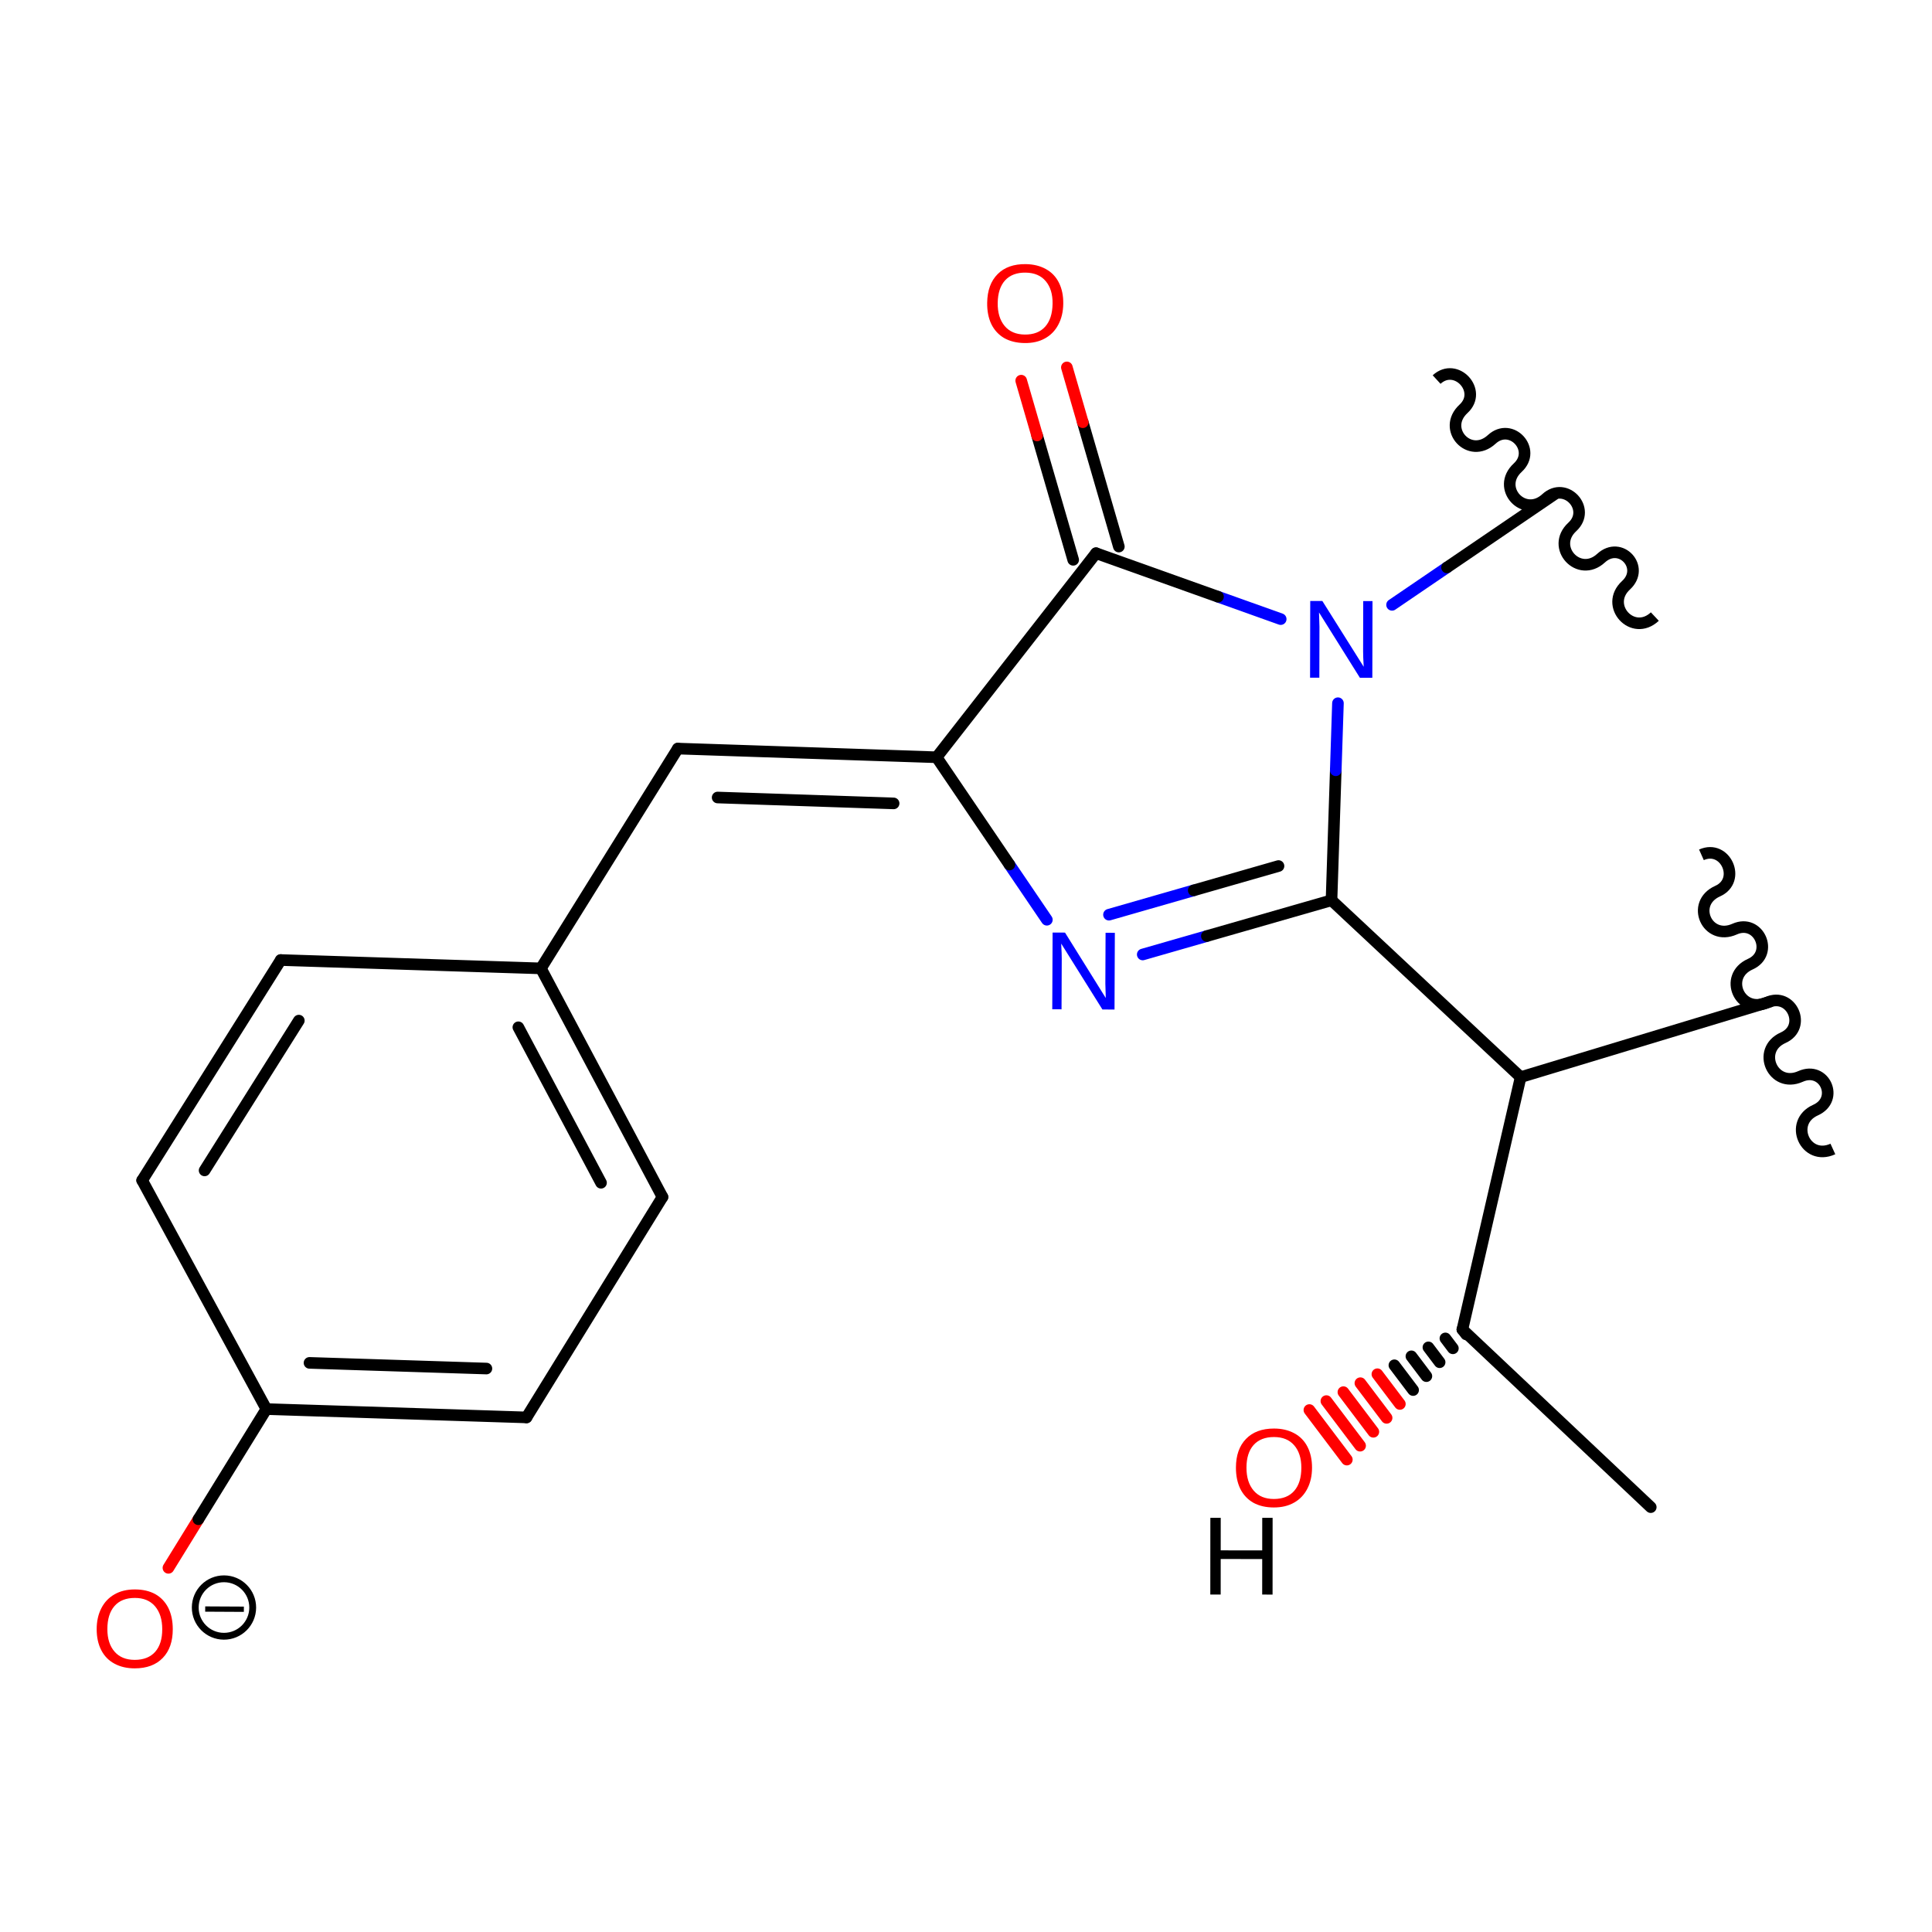
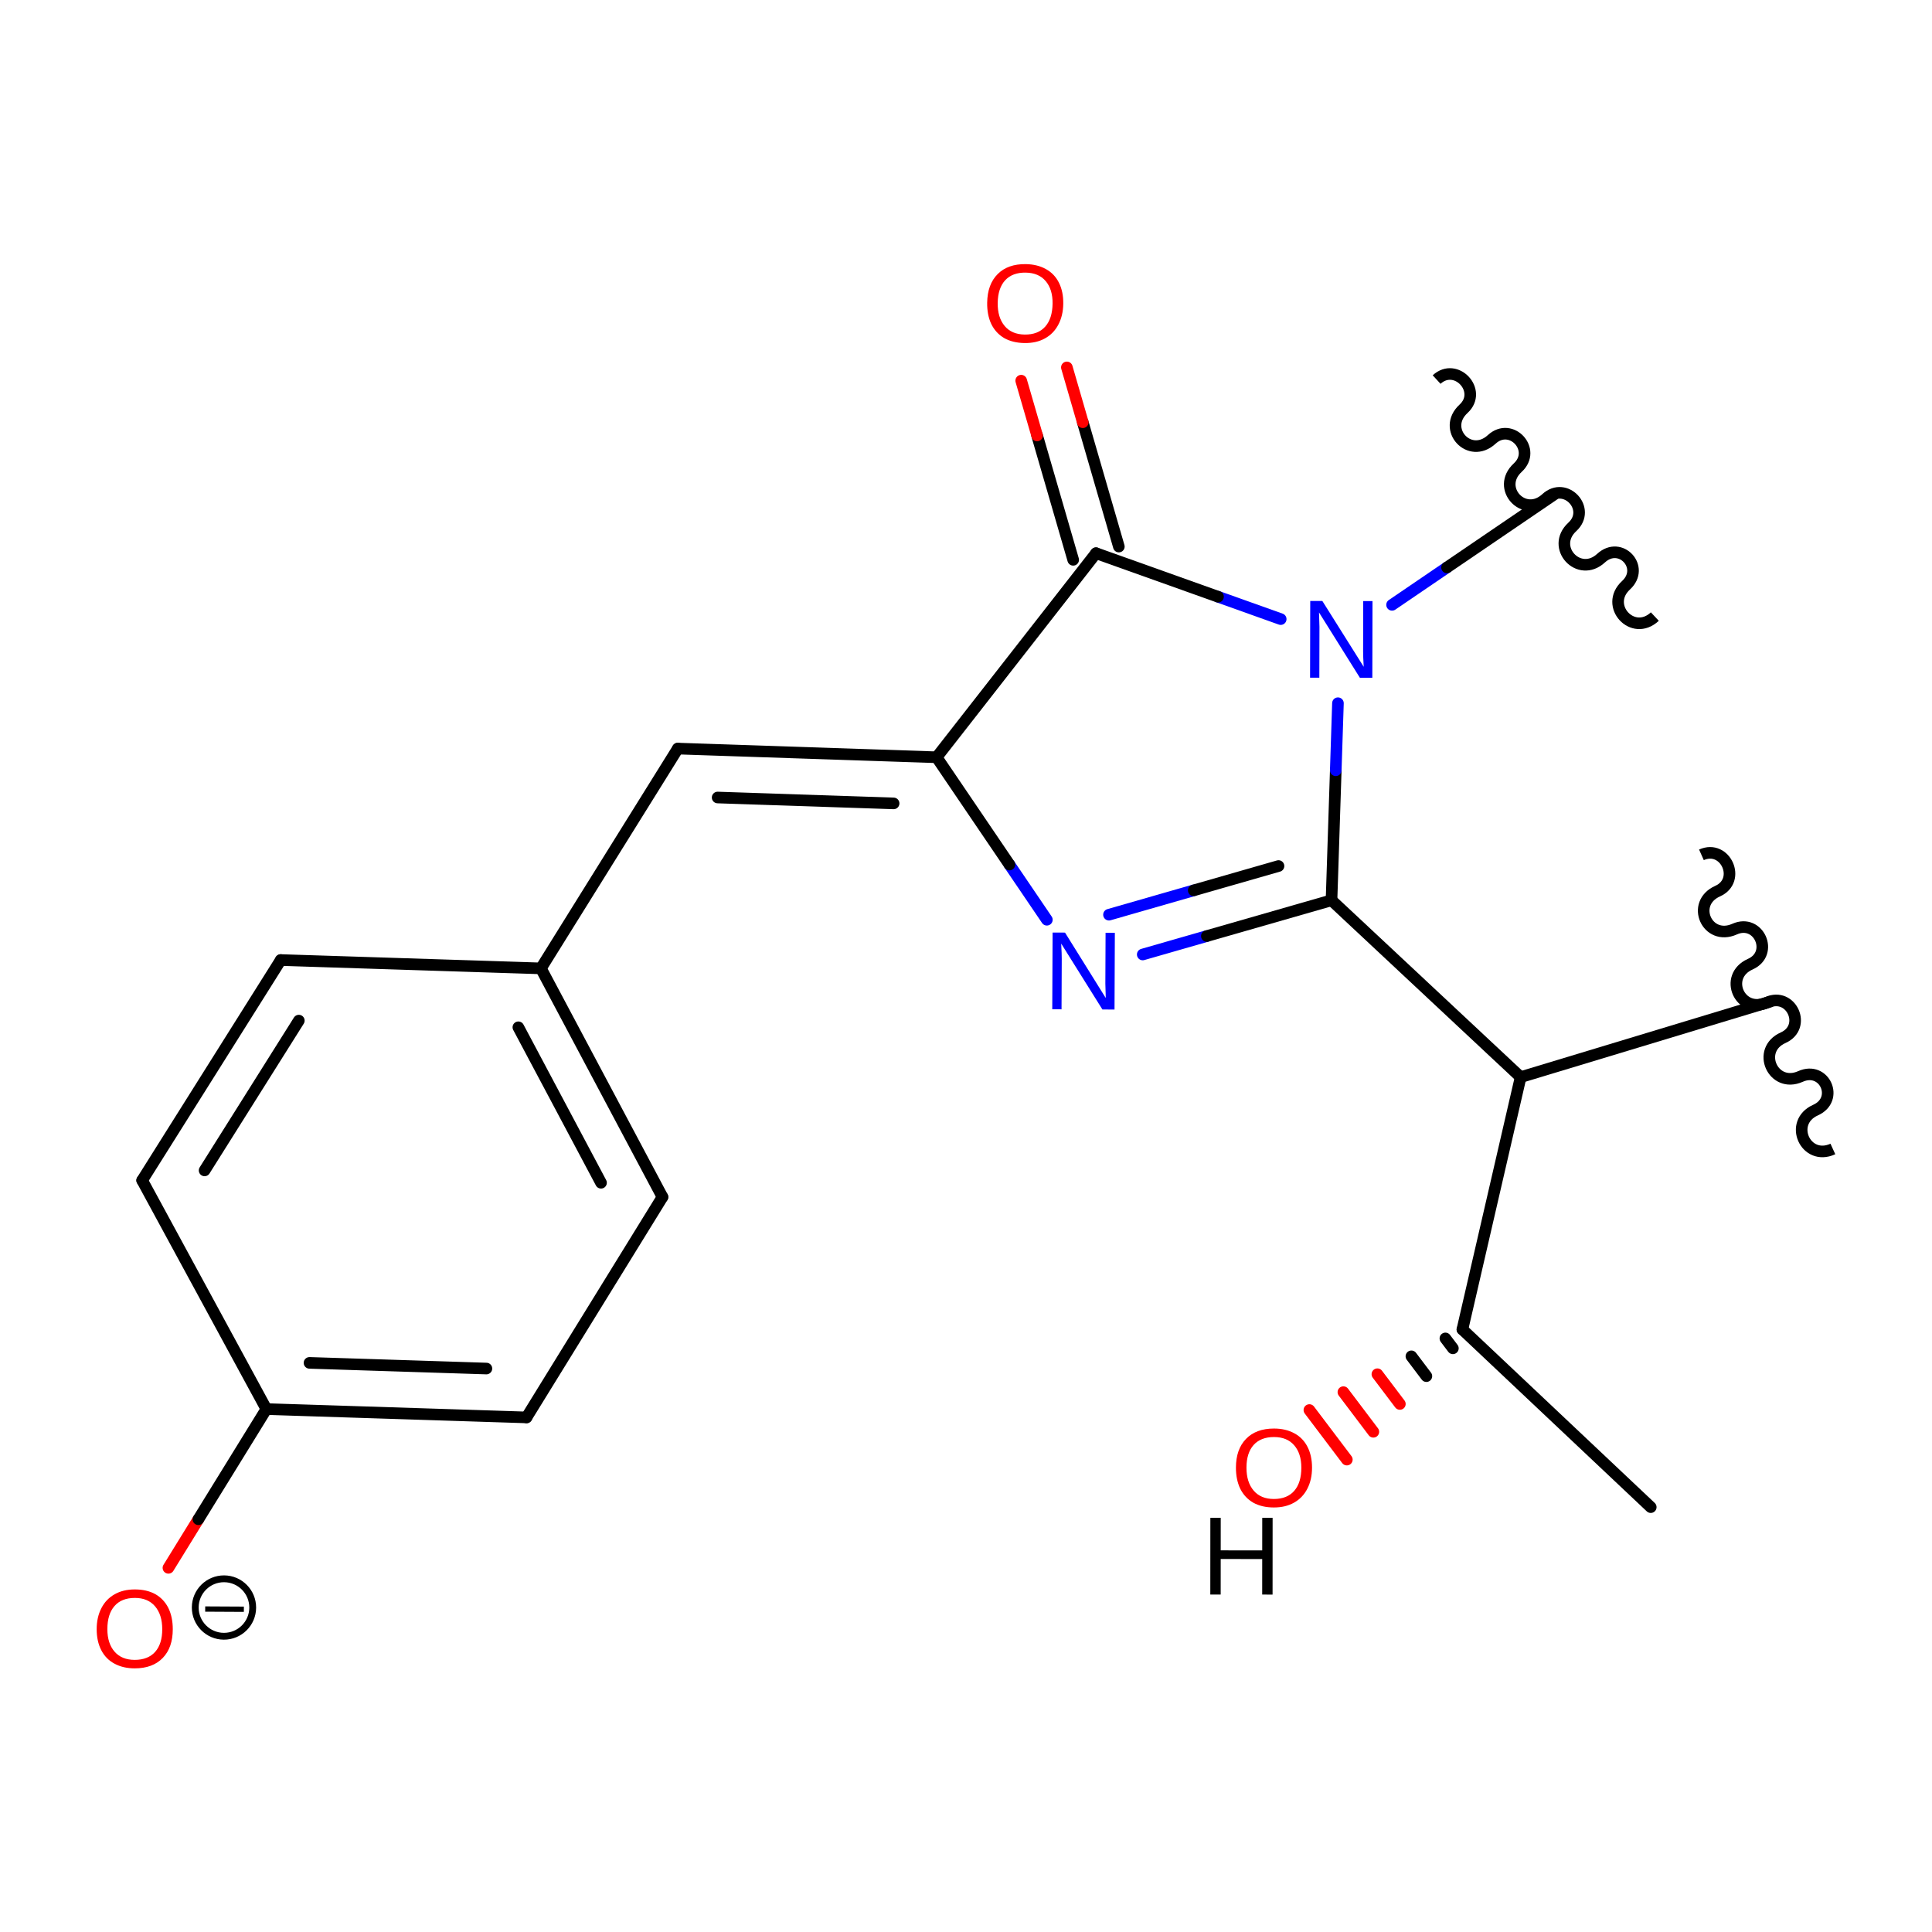
<svg xmlns="http://www.w3.org/2000/svg" version="1.1" id="svg2" width="2in" height="2in" viewBox="0 0 192 192">
  <defs id="defs6">
    <marker style="overflow:visible" id="Arrow2Mend" refX="0" refY="0" orient="auto">
      <path transform="scale(-0.6)" d="M 8.719,4.034 -2.207,0.016 8.719,-4.002 c -1.745,2.372 -1.735,5.617 -6e-7,8.035 z" style="fill:context-stroke;fill-rule:evenodd;stroke:context-stroke;stroke-width:0.625;stroke-linejoin:round" id="path6687" />
    </marker>
    <marker style="overflow:visible" id="Arrow2Lend" refX="0" refY="0" orient="auto">
      <path transform="matrix(-1.1,0,0,-1.1,-1.1,0)" d="M 8.719,4.034 -2.207,0.016 8.719,-4.002 c -1.745,2.372 -1.735,5.617 -6e-7,8.035 z" style="fill:context-stroke;fill-rule:evenodd;stroke:context-stroke;stroke-width:0.625;stroke-linejoin:round" id="path6681" />
    </marker>
    <marker style="overflow:visible" id="Arrow2Mend-5" refX="0" refY="0" orient="auto">
      <path transform="scale(-0.6)" d="M 8.719,4.034 -2.207,0.016 8.719,-4.002 c -1.745,2.372 -1.735,5.617 -6e-7,8.035 z" style="fill:context-stroke;fill-rule:evenodd;stroke:context-stroke;stroke-width:0.625;stroke-linejoin:round" id="path6687-6" />
    </marker>
  </defs>
  <g id="layer2">
    <g id="g1566" transform="translate(-63.57549,16.08477)">
      <g id="g1481" transform="matrix(-0.5250517,-0.00273024,-0.00273024,0.5250517,354.3678,78.12262)">
        <circle style="opacity:1;fill:none;stroke:#000000;stroke-width:1.292;stroke-linecap:round;stroke-linejoin:round;stroke-miterlimit:4;stroke-dasharray:none" id="path294" cx="510.779" cy="127.495" r="5.437" />
        <path style="fill:none;stroke:#000000;stroke-width:1px;stroke-linecap:butt;stroke-linejoin:miter;stroke-opacity:1" d="m 507.013,127.799 h 7.319" id="path1397" />
      </g>
      <line x1="227.626" y1="133.694" x2="208.907" y2="116.035" stroke="#000000" stroke-width="1.217" stroke-linejoin="round" stroke-linecap="round" id="line1740" style="stroke:#000000;stroke-width:1.152;stroke-miterlimit:4;stroke-dasharray:none;stroke-opacity:1" />
      <line x1="208.907" y1="116.035" x2="214.695" y2="90.96" stroke="#000000" stroke-width="1.217" stroke-linejoin="round" stroke-linecap="round" id="line1742" style="stroke:#000000;stroke-width:1.152;stroke-miterlimit:4;stroke-dasharray:none;stroke-opacity:1" />
      <line x1="214.695" y1="90.96" x2="239.453" y2="83.468" stroke="#000000" stroke-width="1.217" stroke-linejoin="round" stroke-linecap="round" id="line1744" style="stroke:#000000;stroke-width:1.152;stroke-miterlimit:4;stroke-dasharray:none;stroke-opacity:1" />
      <line x1="214.695" y1="90.96" x2="195.9" y2="73.384" stroke="#000000" stroke-width="1.217" stroke-linejoin="round" stroke-linecap="round" id="line1746" style="stroke:#000000;stroke-width:1.152;stroke-miterlimit:4;stroke-dasharray:none;stroke-opacity:1" />
      <path style="fill:none;stroke:#000000;stroke-width:1.152;stroke-linecap:butt;stroke-linejoin:miter;stroke-miterlimit:4;stroke-dasharray:none;stroke-opacity:1" d="m 232.662,68.867 c 2.393,-1.069 4.004,2.537 1.611,3.607 -2.728,1.219 -1.041,4.994 1.687,3.775 2.393,-1.069 3.949,2.415 1.557,3.484 -2.728,1.219 -1.028,5.022 1.7,3.803 2.393,-1.069 3.959,2.437 1.567,3.506 -2.728,1.219 -1.007,5.069 1.721,3.851 2.393,-1.069 3.887,2.275 1.494,3.344 -2.728,1.219 -1.003,5.11 1.726,3.863" id="path5251-5-6" />
      <path style="fill:none;stroke:#000000;stroke-width:1.152;stroke-linecap:butt;stroke-linejoin:miter;stroke-miterlimit:4;stroke-dasharray:none;stroke-opacity:1" d="m 206.345,21.635 c 1.928,-1.775 4.604,1.131 2.676,2.906 -2.198,2.024 0.602,5.065 2.8,3.042 1.928,-1.775 4.513,1.032 2.585,2.807 -2.198,2.024 0.624,5.088 2.822,3.065 1.928,-1.775 4.529,1.05 2.601,2.825 -2.198,2.024 0.659,5.126 2.857,3.103 1.928,-1.775 4.409,0.919 2.481,2.694 -2.198,2.024 0.675,5.163 2.865,3.112" id="path5251-5-6-4" />
      <line x1="83.291" y1="134.897" x2="80.313" y2="139.726" stroke="#ff0000" stroke-width="1.217" stroke-linejoin="round" stroke-linecap="round" id="line50-3" style="stroke-width:1.152;stroke-miterlimit:4;stroke-dasharray:none" />
      <line x1="83.291" y1="134.897" x2="90.047" y2="123.947" stroke="#000000" stroke-width="1.217" stroke-linejoin="round" stroke-linecap="round" id="line52-6" style="stroke:#000000;stroke-width:1.152;stroke-miterlimit:4;stroke-dasharray:none;stroke-opacity:1" />
      <line x1="115.9" y1="124.776" x2="90.047" y2="123.947" stroke="#000000" stroke-width="1.217" stroke-linejoin="round" stroke-linecap="round" id="line54-7" style="stroke:#000000;stroke-width:1.152;stroke-miterlimit:4;stroke-dasharray:none;stroke-opacity:1" />
      <line x1="111.915" y1="119.92" x2="94.333" y2="119.356" stroke="#000000" stroke-width="1.217" stroke-linejoin="round" stroke-linecap="round" id="line56-5" style="stroke:#000000;stroke-width:1.152;stroke-miterlimit:4;stroke-dasharray:none;stroke-opacity:1" />
      <line x1="115.9" y1="124.776" x2="129.411" y2="102.874" stroke="#000000" stroke-width="1.217" stroke-linejoin="round" stroke-linecap="round" id="line58-3" style="stroke:#000000;stroke-width:1.152;stroke-miterlimit:4;stroke-dasharray:none;stroke-opacity:1" />
      <line x1="90.047" y1="123.947" x2="77.703" y2="101.217" stroke="#000000" stroke-width="1.217" stroke-linejoin="round" stroke-linecap="round" id="line62-6" style="stroke:#000000;stroke-width:1.152;stroke-miterlimit:4;stroke-dasharray:none;stroke-opacity:1" />
      <line x1="129.411" y1="102.874" x2="117.33" y2="80.152" stroke="#000000" stroke-width="1.217" stroke-linejoin="round" stroke-linecap="round" id="line64-2" style="stroke:#000000;stroke-width:1.152;stroke-miterlimit:4;stroke-dasharray:none;stroke-opacity:1" />
      <line x1="123.305" y1="101.457" x2="115.09" y2="86.005" stroke="#000000" stroke-width="1.217" stroke-linejoin="round" stroke-linecap="round" id="line66-9" style="stroke:#000000;stroke-width:1.152;stroke-miterlimit:4;stroke-dasharray:none;stroke-opacity:1" />
      <line x1="183.512" y1="76.94" x2="177.139" y2="78.771" stroke="#0000ff" stroke-width="1.217" stroke-linejoin="round" stroke-linecap="round" id="line68-1" style="stroke-width:1.152;stroke-miterlimit:4;stroke-dasharray:none" />
      <line x1="183.512" y1="76.94" x2="195.9" y2="73.384" stroke="#000000" stroke-width="1.217" stroke-linejoin="round" stroke-linecap="round" id="line70-2" style="stroke:#000000;stroke-width:1.152;stroke-miterlimit:4;stroke-dasharray:none;stroke-opacity:1" />
      <line x1="182.208" y1="72.398" x2="173.785" y2="74.817" stroke="#0000ff" stroke-width="1.217" stroke-linejoin="round" stroke-linecap="round" id="line72-7" style="stroke-width:1.152;stroke-miterlimit:4;stroke-dasharray:none" />
      <line x1="182.208" y1="72.398" x2="190.632" y2="69.98" stroke="#000000" stroke-width="1.217" stroke-linejoin="round" stroke-linecap="round" id="line74-0" style="stroke:#000000;stroke-width:1.152;stroke-miterlimit:4;stroke-dasharray:none;stroke-opacity:1" />
      <line x1="163.89" y1="69.834" x2="167.612" y2="75.319" stroke="#0000ff" stroke-width="1.217" stroke-linejoin="round" stroke-linecap="round" id="line76-9" style="stroke-width:1.152;stroke-miterlimit:4;stroke-dasharray:none" />
      <line x1="163.89" y1="69.834" x2="156.656" y2="59.171" stroke="#000000" stroke-width="1.217" stroke-linejoin="round" stroke-linecap="round" id="line78-3" style="stroke:#000000;stroke-width:1.152;stroke-miterlimit:4;stroke-dasharray:none;stroke-opacity:1" />
      <line x1="196.322" y1="60.464" x2="195.9" y2="73.384" stroke="#000000" stroke-width="1.217" stroke-linejoin="round" stroke-linecap="round" id="line80-6" style="stroke:#000000;stroke-width:1.152;stroke-miterlimit:4;stroke-dasharray:none;stroke-opacity:1" />
      <line x1="196.322" y1="60.464" x2="196.539" y2="53.799" stroke="#0000ff" stroke-width="1.217" stroke-linejoin="round" stroke-linecap="round" id="line82-0" style="stroke-width:1.152;stroke-miterlimit:4;stroke-dasharray:none" />
      <line x1="77.703" y1="101.217" x2="91.476" y2="79.322" stroke="#000000" stroke-width="1.217" stroke-linejoin="round" stroke-linecap="round" id="line84-6" style="stroke:#000000;stroke-width:1.152;stroke-miterlimit:4;stroke-dasharray:none;stroke-opacity:1" />
      <line x1="83.907" y1="100.23" x2="93.273" y2="85.342" stroke="#000000" stroke-width="1.217" stroke-linejoin="round" stroke-linecap="round" id="line86-2" style="stroke:#000000;stroke-width:1.152;stroke-miterlimit:4;stroke-dasharray:none;stroke-opacity:1" />
      <line x1="117.33" y1="80.152" x2="91.476" y2="79.322" stroke="#000000" stroke-width="1.217" stroke-linejoin="round" stroke-linecap="round" id="line88-6" style="stroke:#000000;stroke-width:1.152;stroke-miterlimit:4;stroke-dasharray:none;stroke-opacity:1" />
      <line x1="117.33" y1="80.152" x2="130.936" y2="58.309" stroke="#000000" stroke-width="1.217" stroke-linejoin="round" stroke-linecap="round" id="line90-1" style="stroke:#000000;stroke-width:1.152;stroke-miterlimit:4;stroke-dasharray:none;stroke-opacity:1" />
      <line x1="207.379" y1="40.304" x2="201.916" y2="44.024" stroke="#0000ff" stroke-width="1.217" stroke-linejoin="round" stroke-linecap="round" id="line92-8" style="stroke-width:1.152;stroke-miterlimit:4;stroke-dasharray:none" />
      <line x1="207.379" y1="40.304" x2="218.015" y2="33.064" stroke="#000000" stroke-width="1.217" stroke-linejoin="round" stroke-linecap="round" id="line94-7" style="stroke:#000000;stroke-width:1.152;stroke-miterlimit:4;stroke-dasharray:none;stroke-opacity:1" />
      <line x1="184.62" y1="43.217" x2="190.851" y2="45.442" stroke="#0000ff" stroke-width="1.217" stroke-linejoin="round" stroke-linecap="round" id="line96-9" style="stroke-width:1.152;stroke-miterlimit:4;stroke-dasharray:none" />
      <line x1="184.62" y1="43.217" x2="172.497" y2="38.891" stroke="#000000" stroke-width="1.217" stroke-linejoin="round" stroke-linecap="round" id="line98-2" style="stroke:#000000;stroke-width:1.152;stroke-miterlimit:4;stroke-dasharray:none;stroke-opacity:1" />
      <line x1="156.656" y1="59.171" x2="130.936" y2="58.309" stroke="#000000" stroke-width="1.217" stroke-linejoin="round" stroke-linecap="round" id="line100-0" style="stroke:#000000;stroke-width:1.152;stroke-miterlimit:4;stroke-dasharray:none;stroke-opacity:1" />
      <line x1="152.382" y1="63.756" x2="134.893" y2="63.171" stroke="#000000" stroke-width="1.217" stroke-linejoin="round" stroke-linecap="round" id="line102-2" style="stroke:#000000;stroke-width:1.152;stroke-miterlimit:4;stroke-dasharray:none;stroke-opacity:1" />
      <line x1="156.656" y1="59.171" x2="172.497" y2="38.891" stroke="#000000" stroke-width="1.217" stroke-linejoin="round" stroke-linecap="round" id="line106-3" style="stroke:#000000;stroke-width:1.152;stroke-miterlimit:4;stroke-dasharray:none;stroke-opacity:1" />
      <line x1="171.18" y1="25.876" x2="174.765" y2="38.233" stroke="#000000" stroke-width="1.217" stroke-linejoin="round" stroke-linecap="round" id="line122-7" style="stroke:#000000;stroke-width:1.152;stroke-miterlimit:4;stroke-dasharray:none;stroke-opacity:1" />
      <line x1="171.18" y1="25.876" x2="169.6" y2="20.427" stroke="#ff0000" stroke-width="1.217" stroke-linejoin="round" stroke-linecap="round" id="line124-3" style="stroke-width:1.152;stroke-miterlimit:4;stroke-dasharray:none" />
      <line x1="166.642" y1="27.193" x2="170.228" y2="39.549" stroke="#000000" stroke-width="1.217" stroke-linejoin="round" stroke-linecap="round" id="line126-6" style="stroke:#000000;stroke-width:1.152;stroke-miterlimit:4;stroke-dasharray:none;stroke-opacity:1" />
      <line x1="166.642" y1="27.193" x2="165.061" y2="21.745" stroke="#ff0000" stroke-width="1.217" stroke-linejoin="round" stroke-linecap="round" id="line128-1" style="stroke-width:1.152;stroke-miterlimit:4;stroke-dasharray:none" />
      <g id="g1528" transform="rotate(45,555.2604,-237.8481)" style="stroke-width:1.152;stroke-miterlimit:4;stroke-dasharray:none">
-         <line x1="560.585" y1="257.294" x2="561.197" y2="257.379" stroke="#000000" stroke-width="0.852" stroke-linejoin="round" stroke-linecap="round" id="line8" style="stroke:#000000;stroke-width:1.152;stroke-miterlimit:4;stroke-dasharray:none;stroke-opacity:1" />
        <line x1="560.019" y1="259.118" x2="561.242" y2="259.288" stroke="#000000" stroke-width="0.852" stroke-linejoin="round" stroke-linecap="round" id="line10" style="stroke:#000000;stroke-width:1.152;stroke-miterlimit:4;stroke-dasharray:none;stroke-opacity:1" />
-         <line x1="559.454" y1="260.941" x2="561.288" y2="261.197" stroke="#000000" stroke-width="0.852" stroke-linejoin="round" stroke-linecap="round" id="line12" style="stroke:#000000;stroke-width:1.152;stroke-miterlimit:4;stroke-dasharray:none;stroke-opacity:1" />
        <line x1="558.888" y1="262.765" x2="561.335" y2="263.106" stroke="#000000" stroke-width="0.852" stroke-linejoin="round" stroke-linecap="round" id="line14" style="stroke:#000000;stroke-width:1.152;stroke-miterlimit:4;stroke-dasharray:none;stroke-opacity:1" />
-         <line x1="558.322" y1="264.59" x2="561.381" y2="265.015" stroke="#000000" stroke-width="0.852" stroke-linejoin="round" stroke-linecap="round" id="line16" style="stroke:#000000;stroke-width:1.152;stroke-miterlimit:4;stroke-dasharray:none;stroke-opacity:1" />
        <line x1="557.756" y1="266.414" x2="561.427" y2="266.924" stroke="#ff0000" stroke-width="0.852" stroke-linejoin="round" stroke-linecap="round" id="line18" style="stroke-width:1.152;stroke-miterlimit:4;stroke-dasharray:none" />
-         <line x1="557.191" y1="268.238" x2="561.472" y2="268.833" stroke="#ff0000" stroke-width="0.852" stroke-linejoin="round" stroke-linecap="round" id="line20" style="stroke-width:1.152;stroke-miterlimit:4;stroke-dasharray:none" />
        <line x1="556.626" y1="270.061" x2="561.519" y2="270.742" stroke="#ff0000" stroke-width="0.852" stroke-linejoin="round" stroke-linecap="round" id="line22" style="stroke-width:1.152;stroke-miterlimit:4;stroke-dasharray:none" />
-         <line x1="556.06" y1="271.885" x2="561.565" y2="272.651" stroke="#ff0000" stroke-width="0.852" stroke-linejoin="round" stroke-linecap="round" id="line24" style="stroke-width:1.152;stroke-miterlimit:4;stroke-dasharray:none" />
        <line x1="555.494" y1="273.709" x2="561.611" y2="274.56" stroke="#ff0000" stroke-width="0.852" stroke-linejoin="round" stroke-linecap="round" id="line26" style="stroke-width:1.152;stroke-miterlimit:4;stroke-dasharray:none" />
        <text x="196.105" y="595.787" fill="#ff0000" font-family="Arial" font-size="11.077px" font-style="normal" font-weight="normal" text-anchor="middle" id="text144" transform="rotate(-44.96373)" style="stroke-width:1.152;stroke-miterlimit:4;stroke-dasharray:none">O</text>
        <text x="192.884" y="604.552" fill="#ff0000" font-family="Arial" font-size="11.077px" font-style="normal" font-weight="normal" text-anchor="middle" id="text146" transform="rotate(-44.96373)" style="stroke-width:1.152;stroke-miterlimit:4;stroke-dasharray:none">
          <tspan style="fill:#000000;stroke-width:1.152;stroke-miterlimit:4;stroke-dasharray:none" id="tspan30254">H</tspan>
        </text>
      </g>
      <text x="-171.605" y="-75.858" fill="#0000ff" font-family="Arial" font-size="11.077px" font-style="normal" font-weight="normal" text-anchor="middle" id="text152-2" transform="rotate(-179.7513)" style="stroke-width:1.152;stroke-miterlimit:4;stroke-dasharray:none">N</text>
      <text x="196.977" y="50.829" fill="#0000ff" font-family="Arial" font-size="11.077px" font-style="normal" font-weight="normal" text-anchor="middle" id="text156-9" style="stroke-width:1.152;stroke-miterlimit:4;stroke-dasharray:none" transform="rotate(0.128387)">N</text>
      <text x="165.637" y="15.592" fill="#ff0000" font-family="Arial" font-size="11.077px" font-style="normal" font-weight="normal" text-anchor="middle" id="text162-3" style="stroke-width:1.152;stroke-miterlimit:4;stroke-dasharray:none" transform="rotate(0.798707)">O</text>
      <text x="-76.83" y="-142.053" fill="#ff0000" font-family="Arial" font-size="11.077px" font-style="normal" font-weight="normal" text-anchor="middle" id="text190-9" transform="rotate(179.9449)" style="stroke-width:1.152;stroke-miterlimit:4;stroke-dasharray:none">O</text>
    </g>
  </g>
  <g id="layer1" />
  <g id="layer3" />
</svg>
